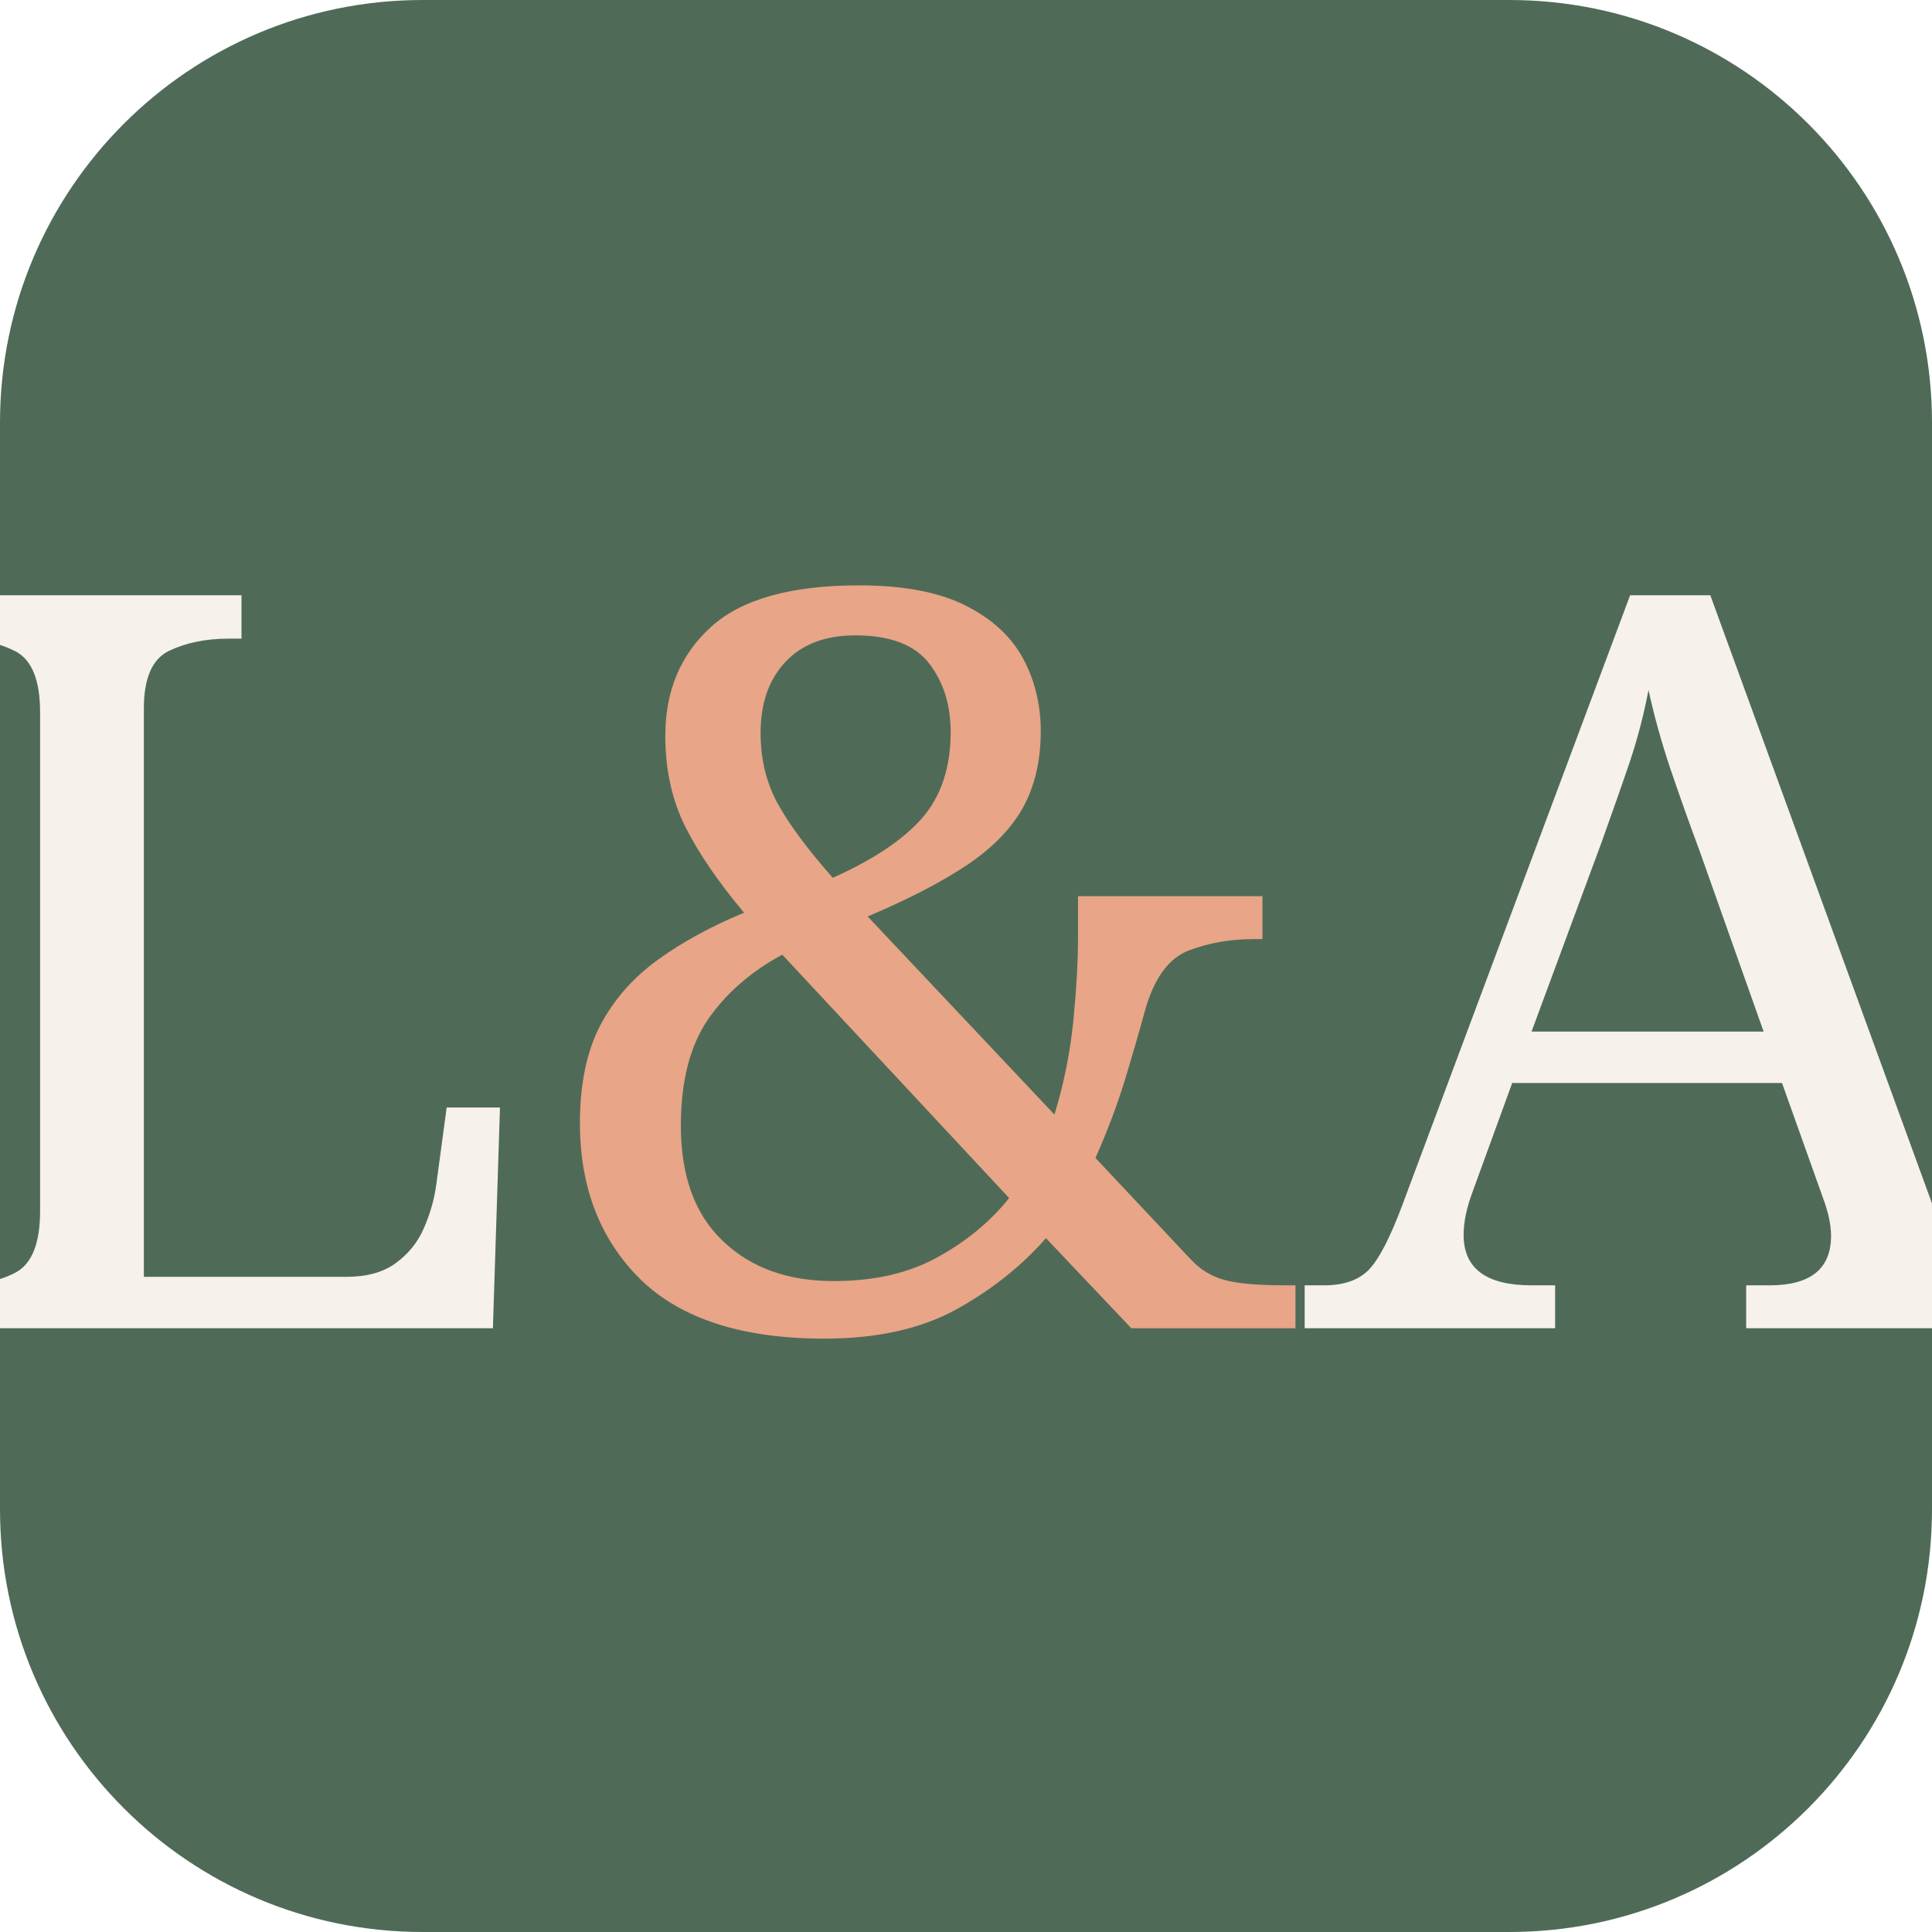
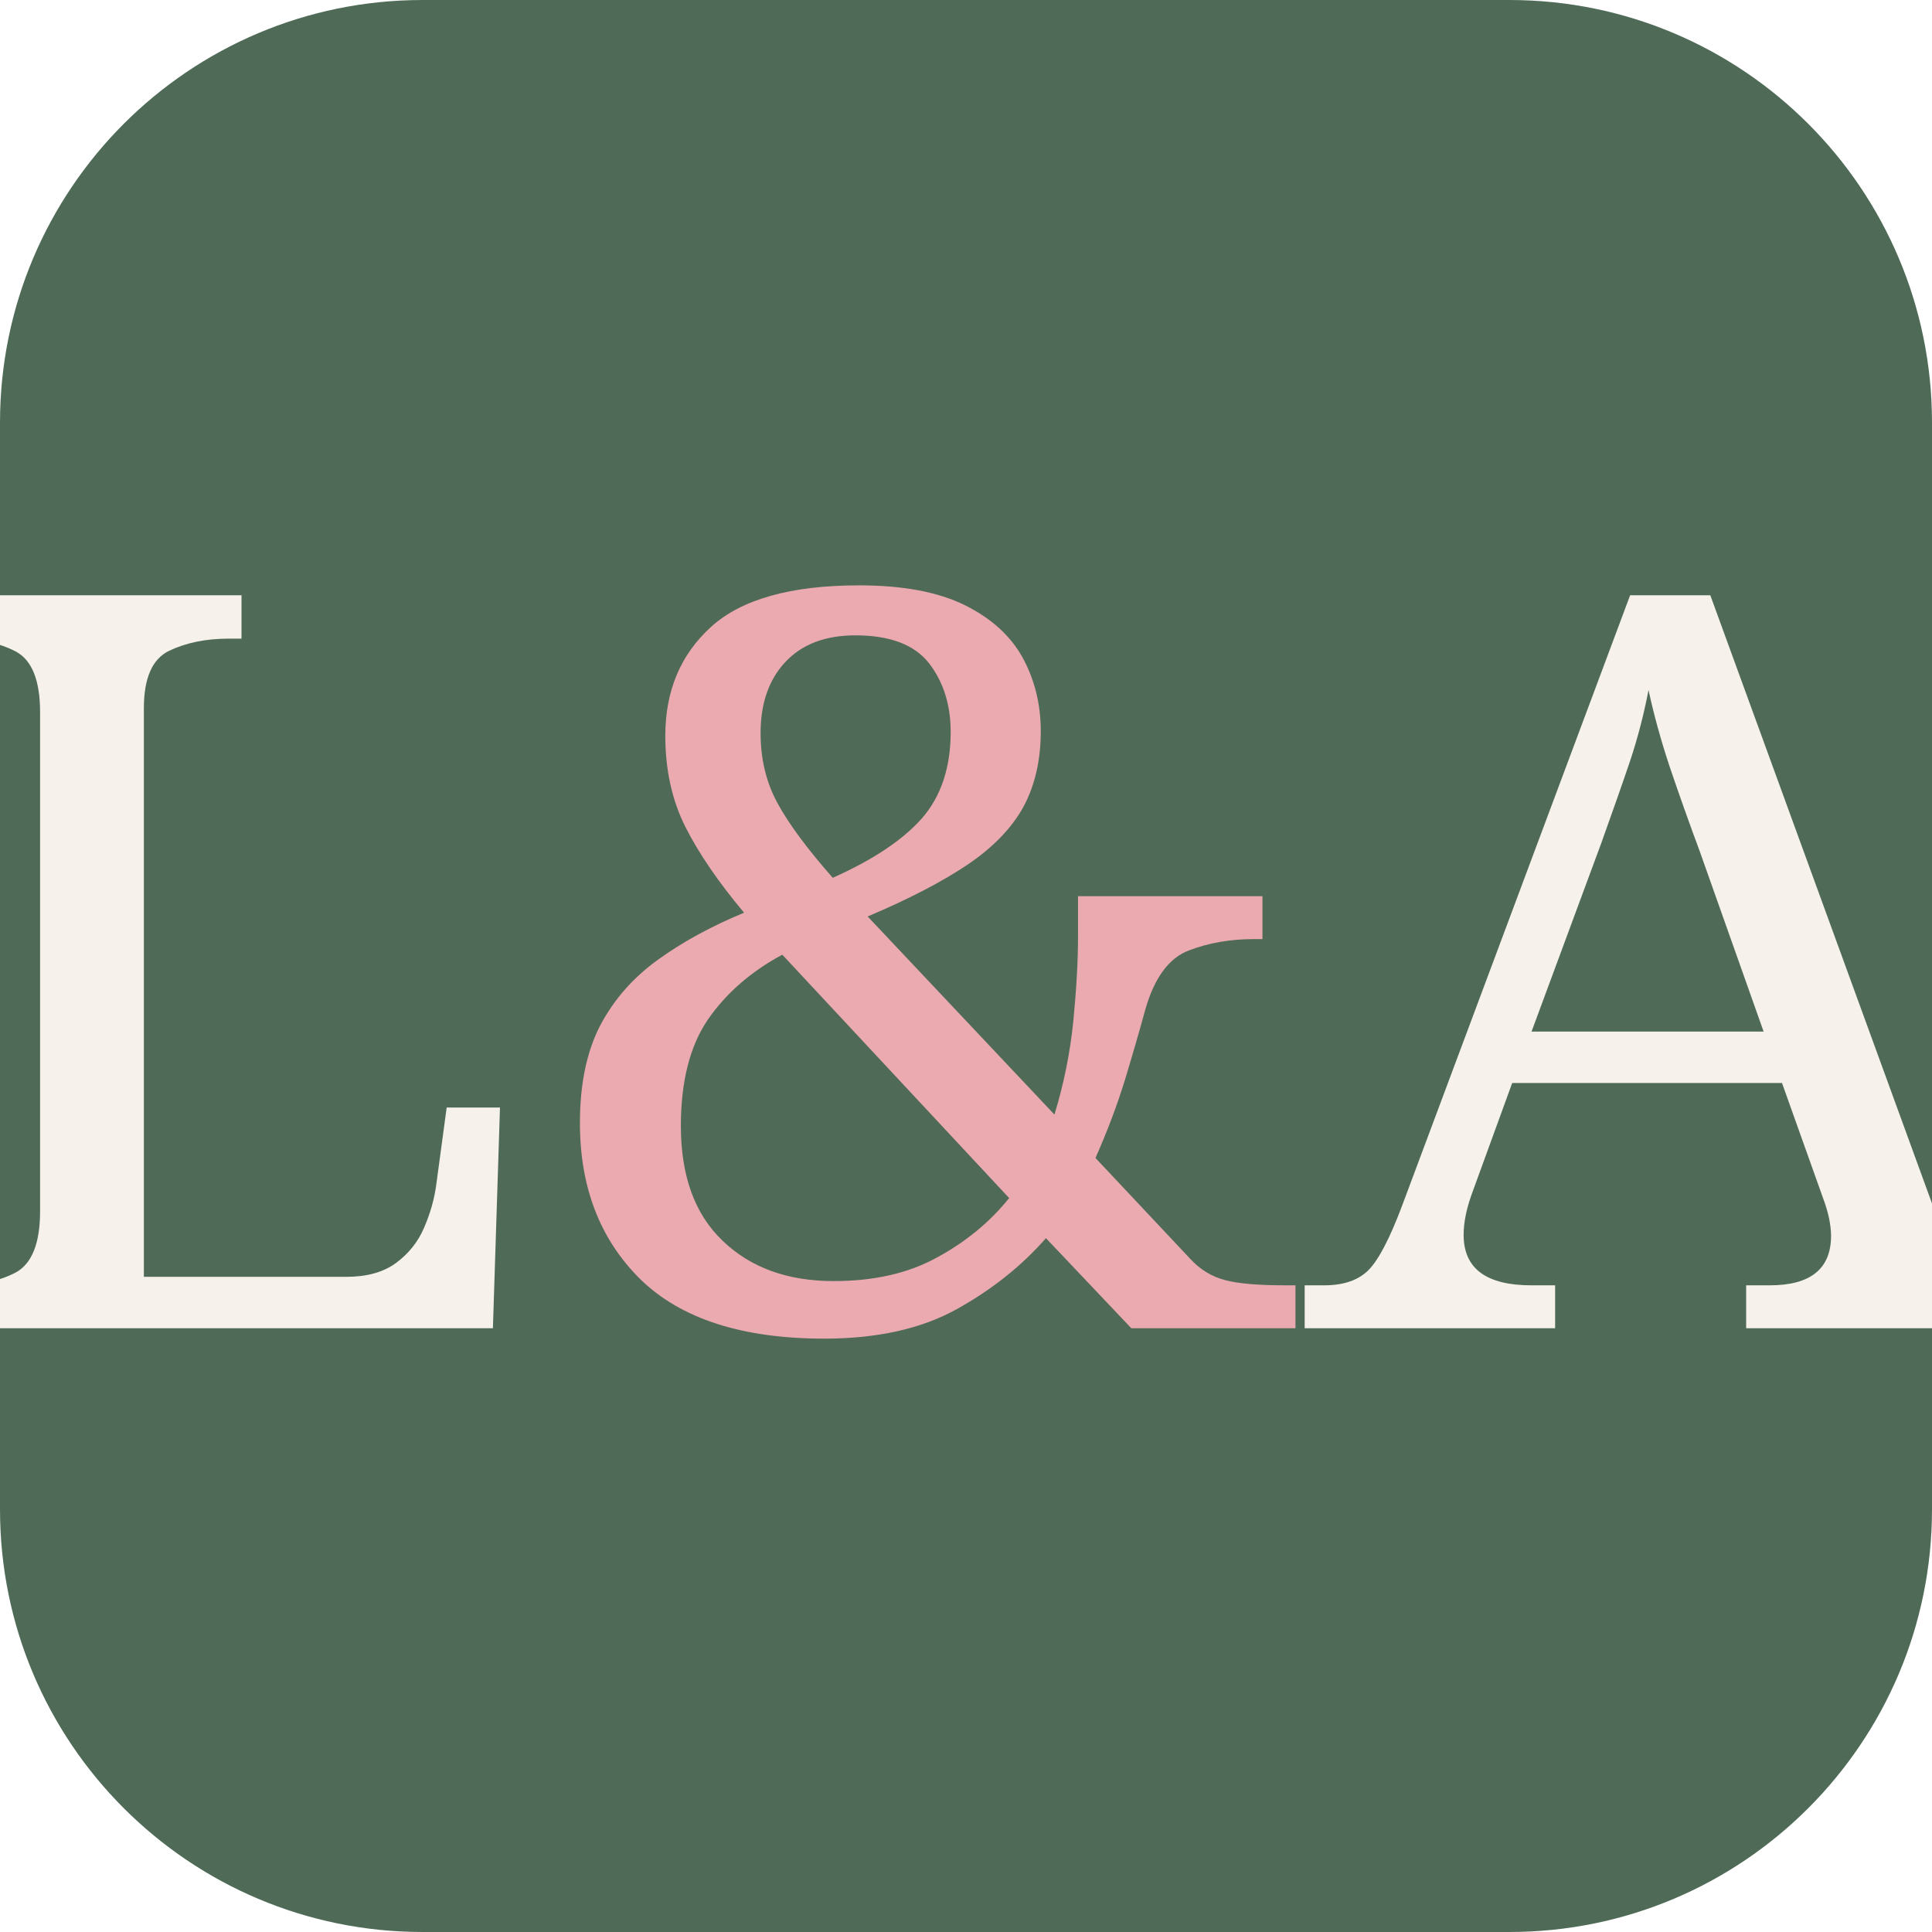
<svg xmlns="http://www.w3.org/2000/svg" viewBox="0 0 64 64">
  <rect width="64" height="64" rx="14" fill="#4F6B58" />
-   <text x="32" y="44" text-anchor="middle" font-family="Georgia, serif" font-size="34" fill="#F6F1EA">L<tspan fill="#E8A587">&amp;</tspan>A</text>
+   <text x="32" y="44" text-anchor="middle" font-family="Georgia, serif" font-size="34" fill="#F6F1EA">L<tspan fill="#EBAAB0">&amp;</tspan>A</text>
</svg>
